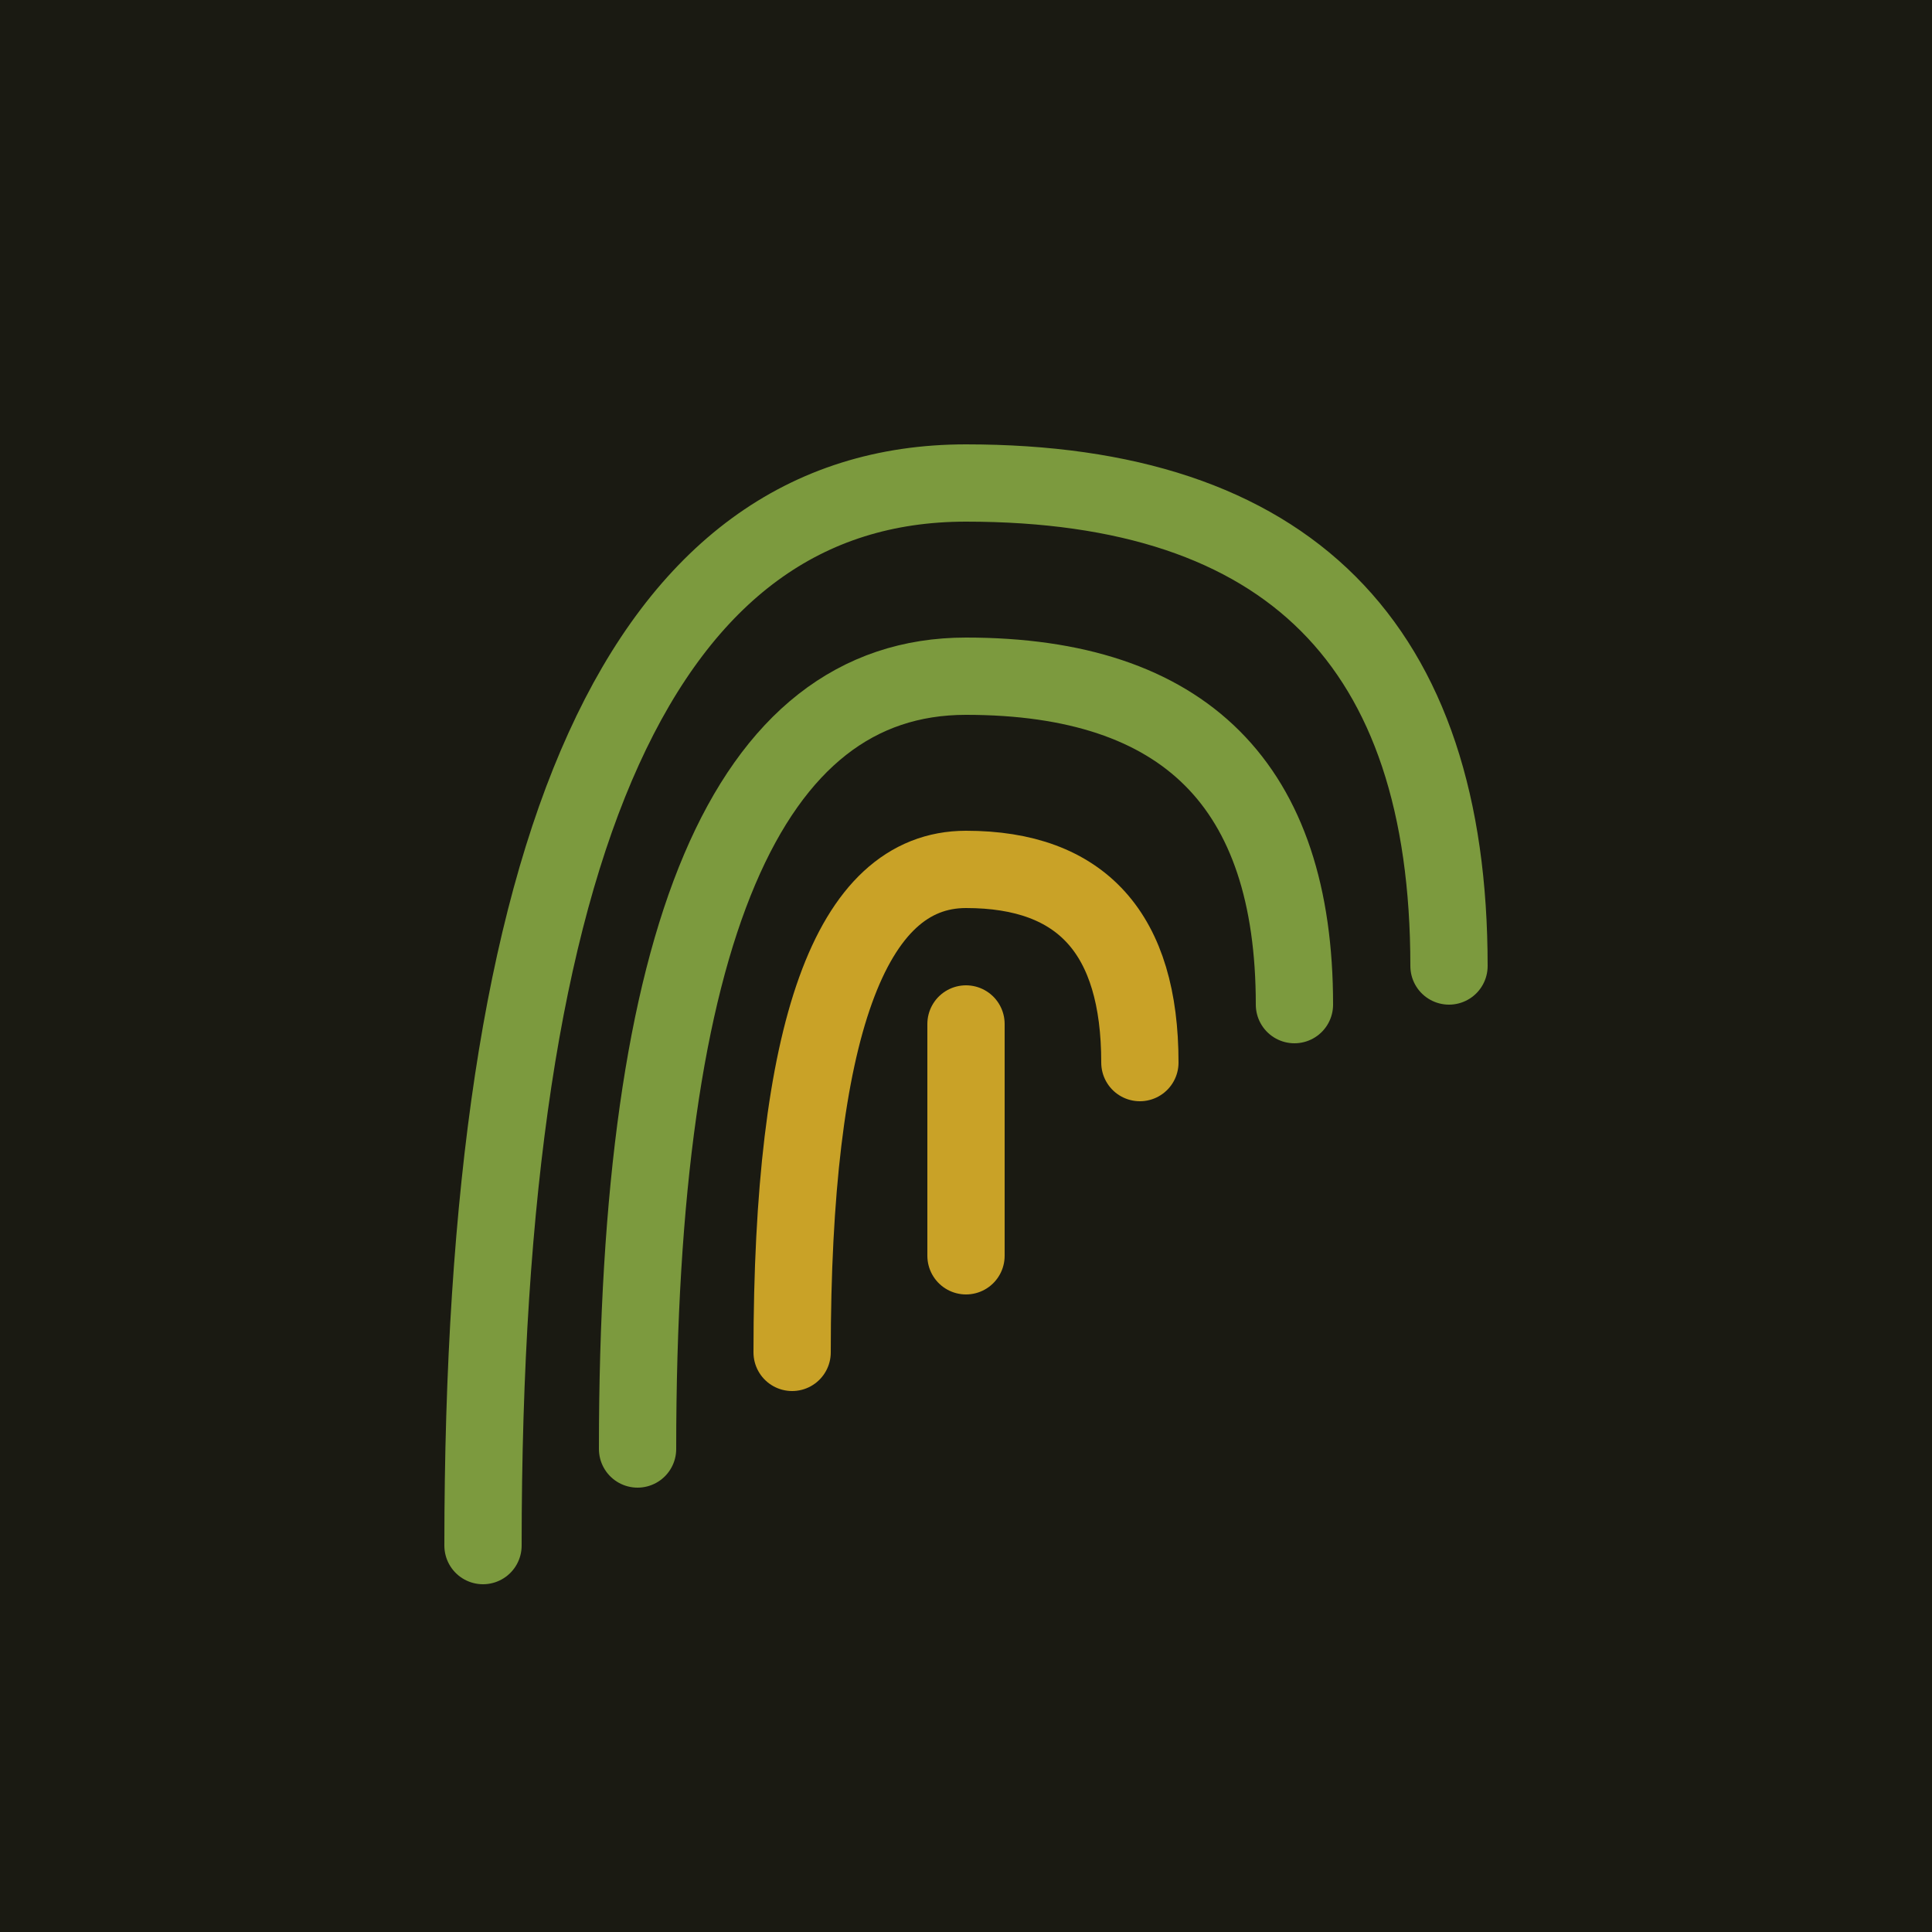
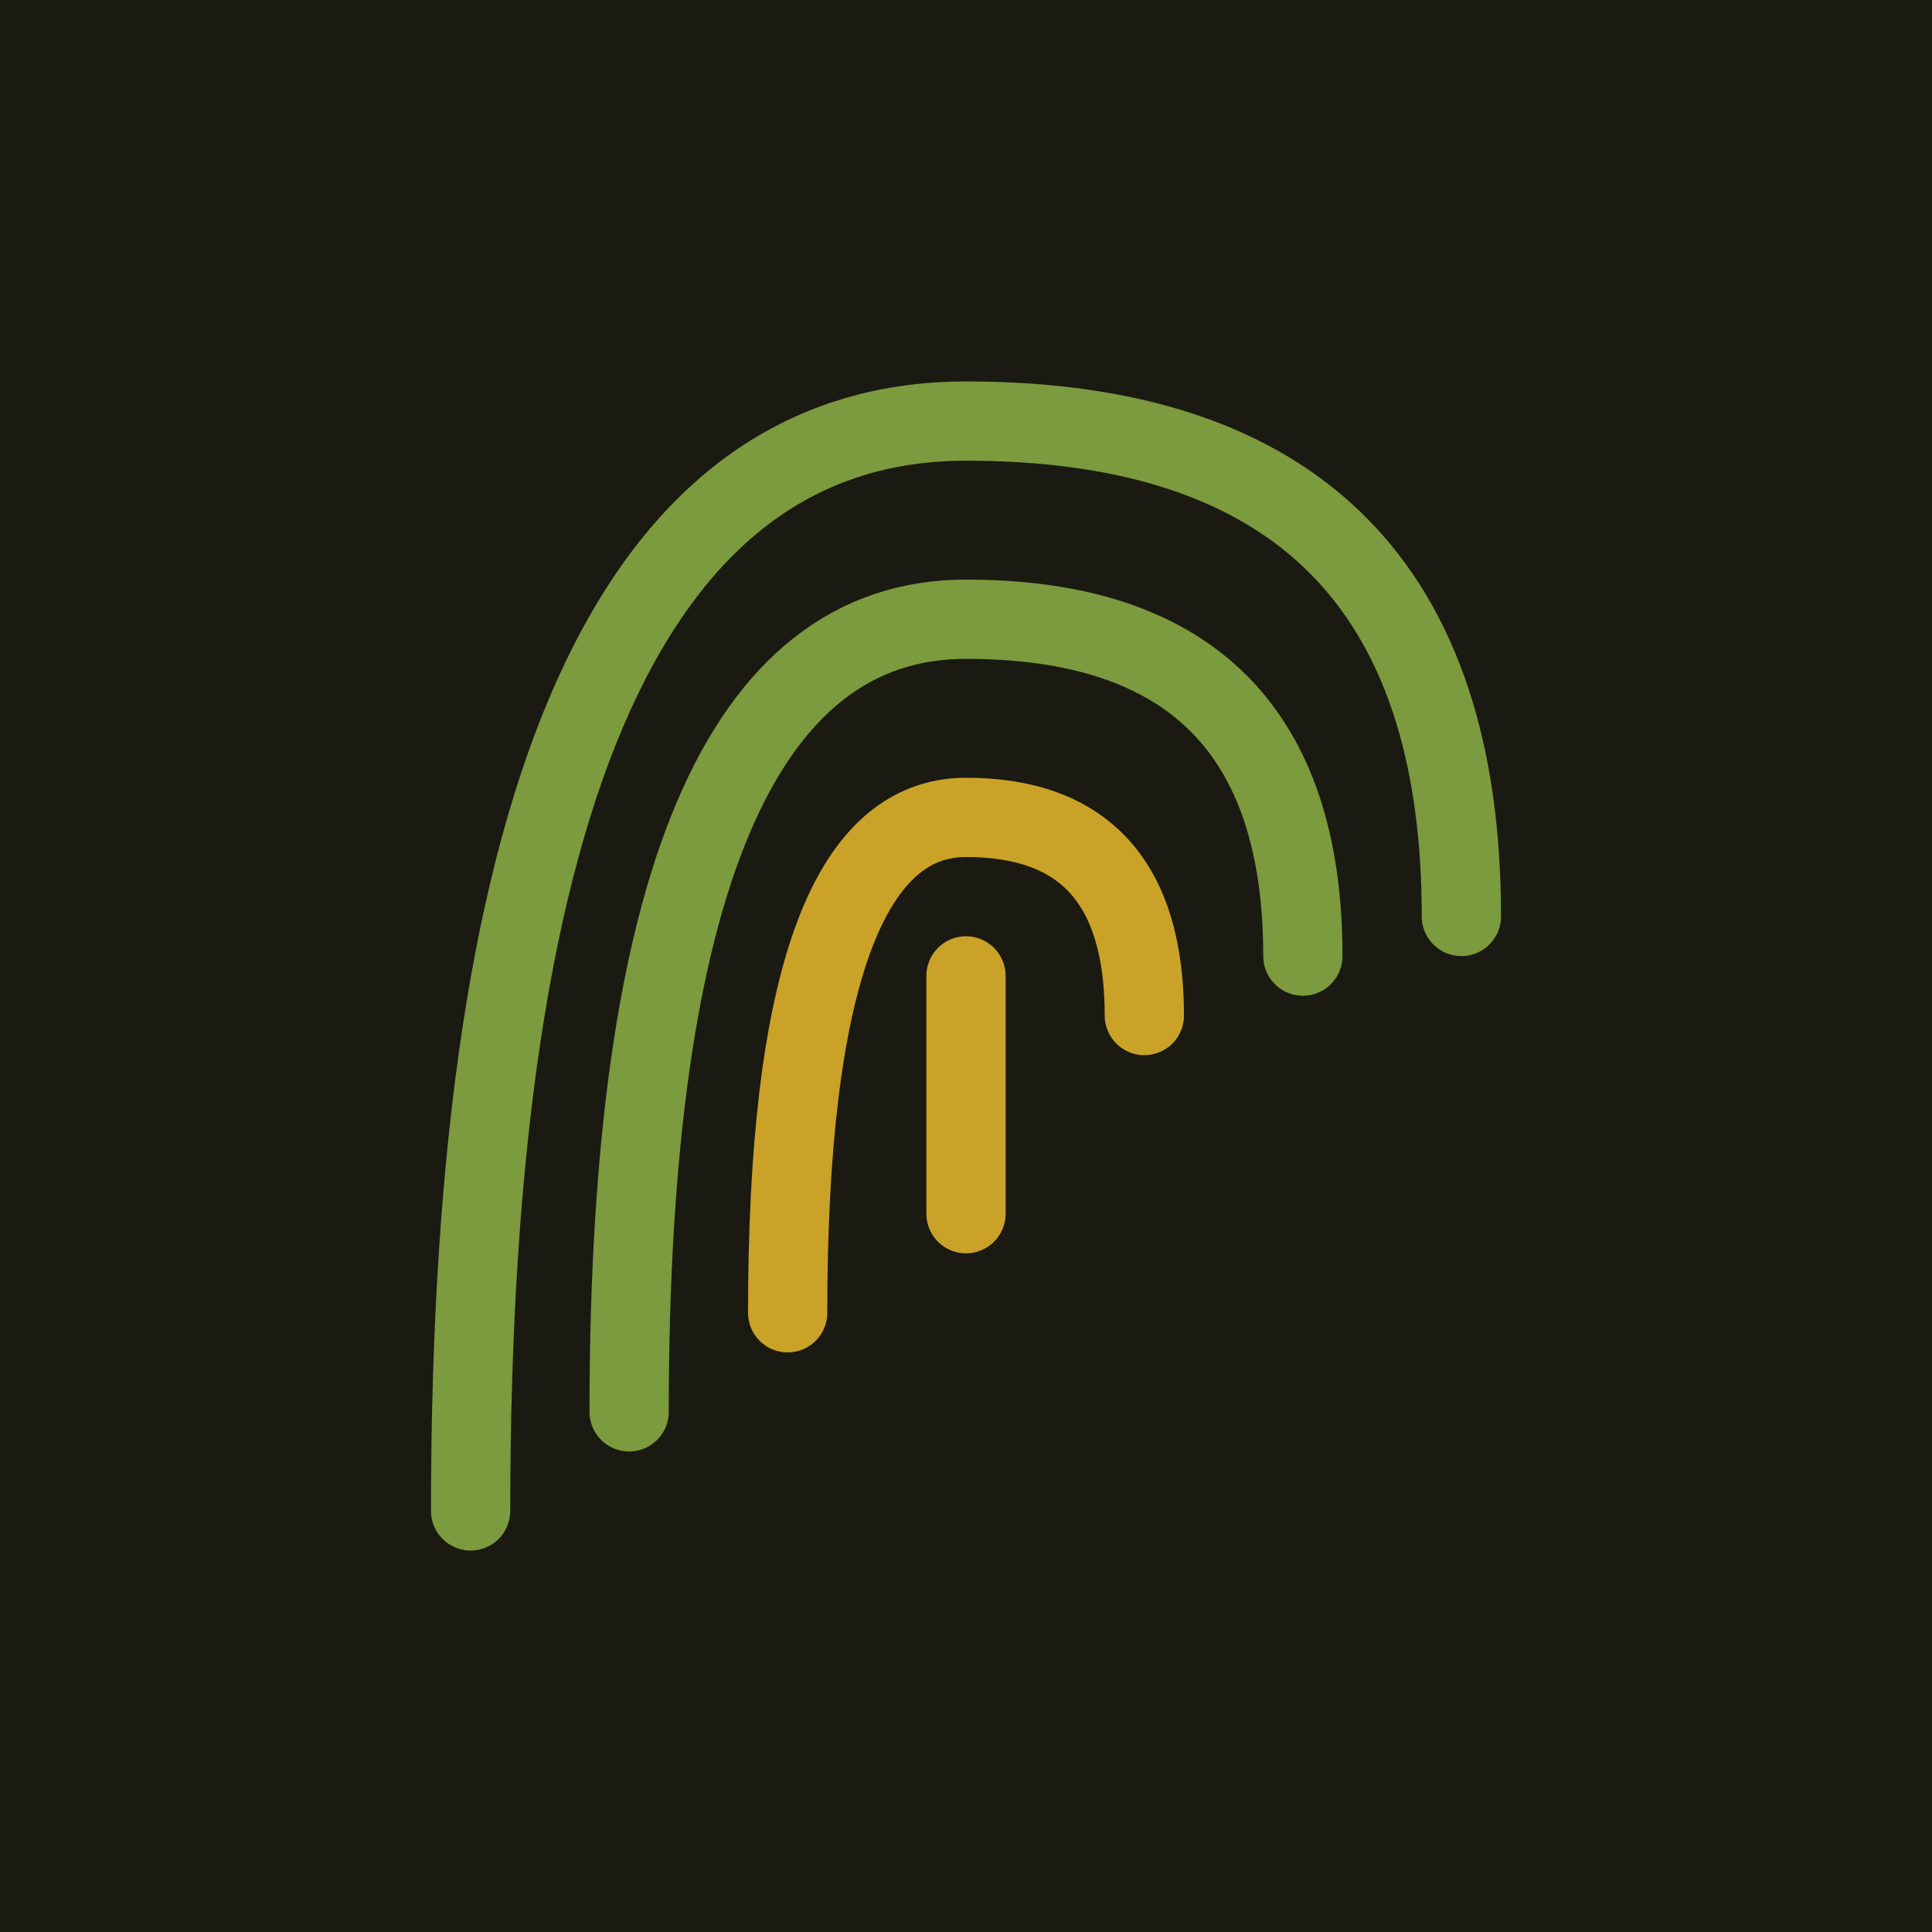
- <svg xmlns="http://www.w3.org/2000/svg" viewBox="0 0 100 100">
-   <rect width="100" height="100" fill="#1a1a12" />
+ <svg xmlns="http://www.w3.org/2000/svg" viewBox="1.25 3.75 97.5 97.5">
+   <rect x="1.25" y="3.75" width="97.5" height="97.5" fill="#1a1a12" />
  <path d="M25 80 Q25 25 50 25 Q75 25 75 50" fill="none" stroke="#7c9a3e" stroke-width="4" stroke-linecap="round" />
  <path d="M33 75 Q33 35 50 35 Q67 35 67 52" fill="none" stroke="#7c9a3e" stroke-width="4" stroke-linecap="round" />
  <path d="M41 70 Q41 45 50 45 Q59 45 59 55" fill="none" stroke="#c9a227" stroke-width="4" stroke-linecap="round" />
  <path d="M50 65 L50 53" fill="none" stroke="#c9a227" stroke-width="4" stroke-linecap="round" />
</svg>
